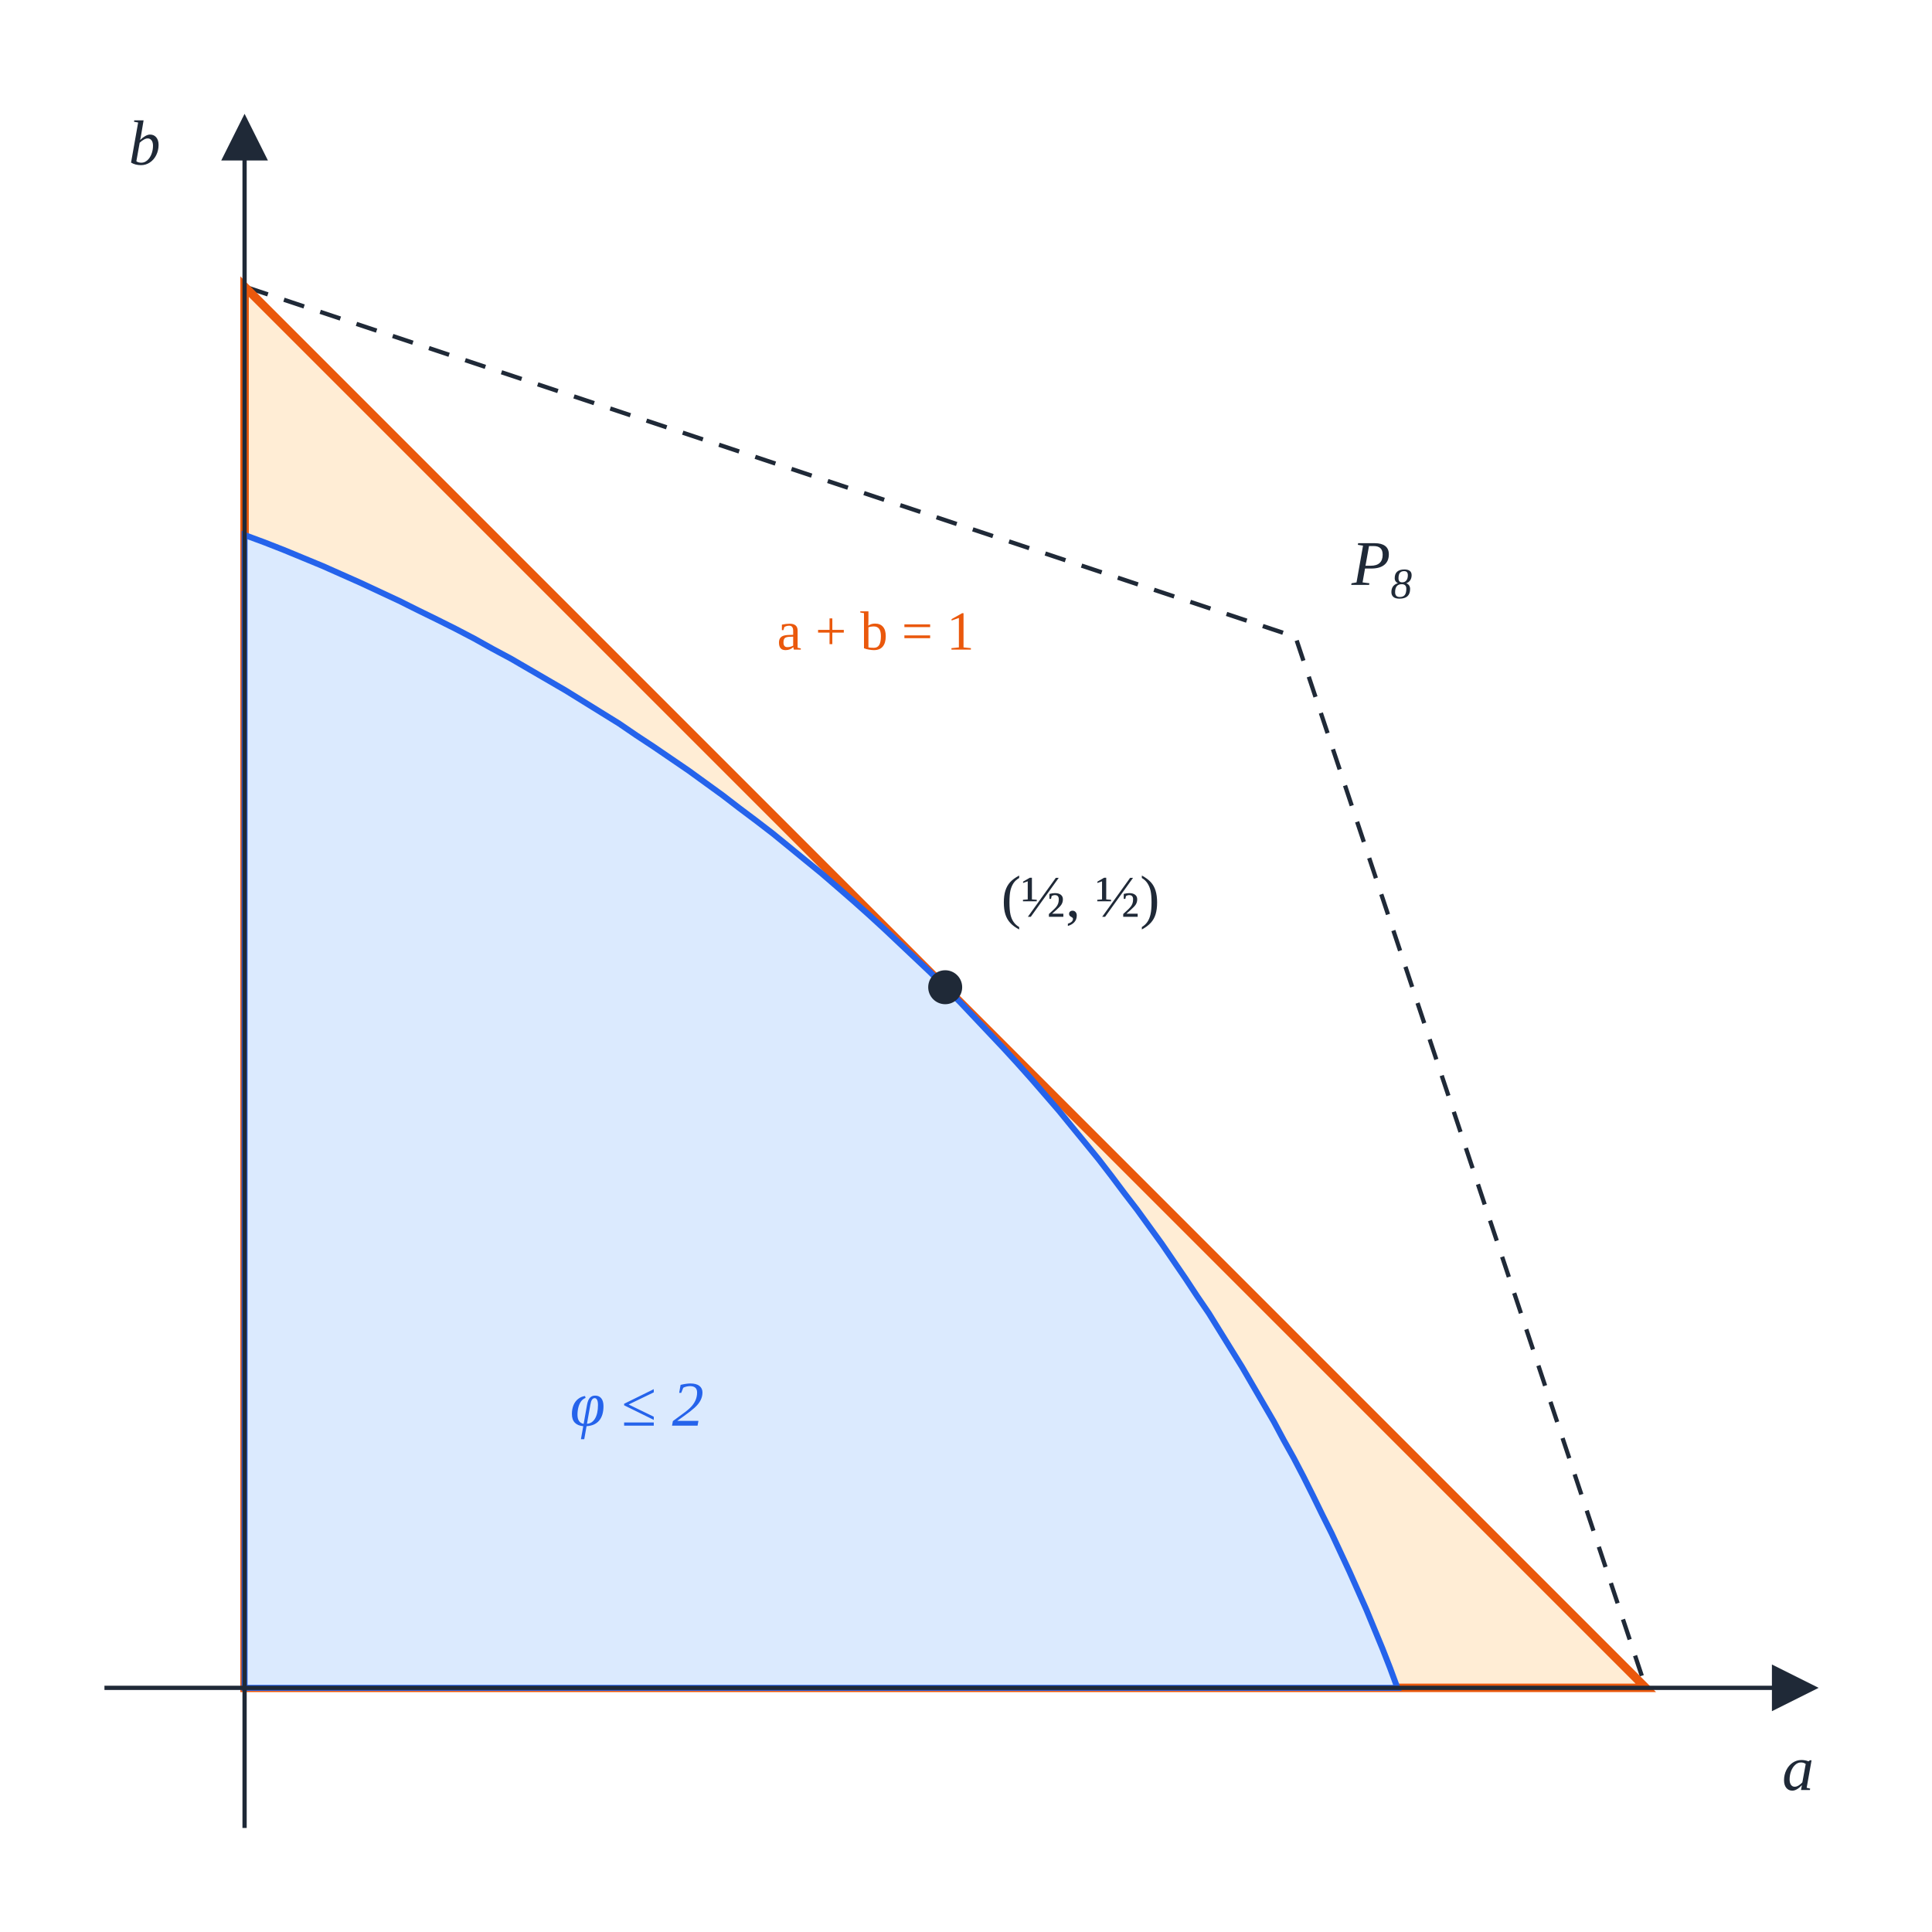
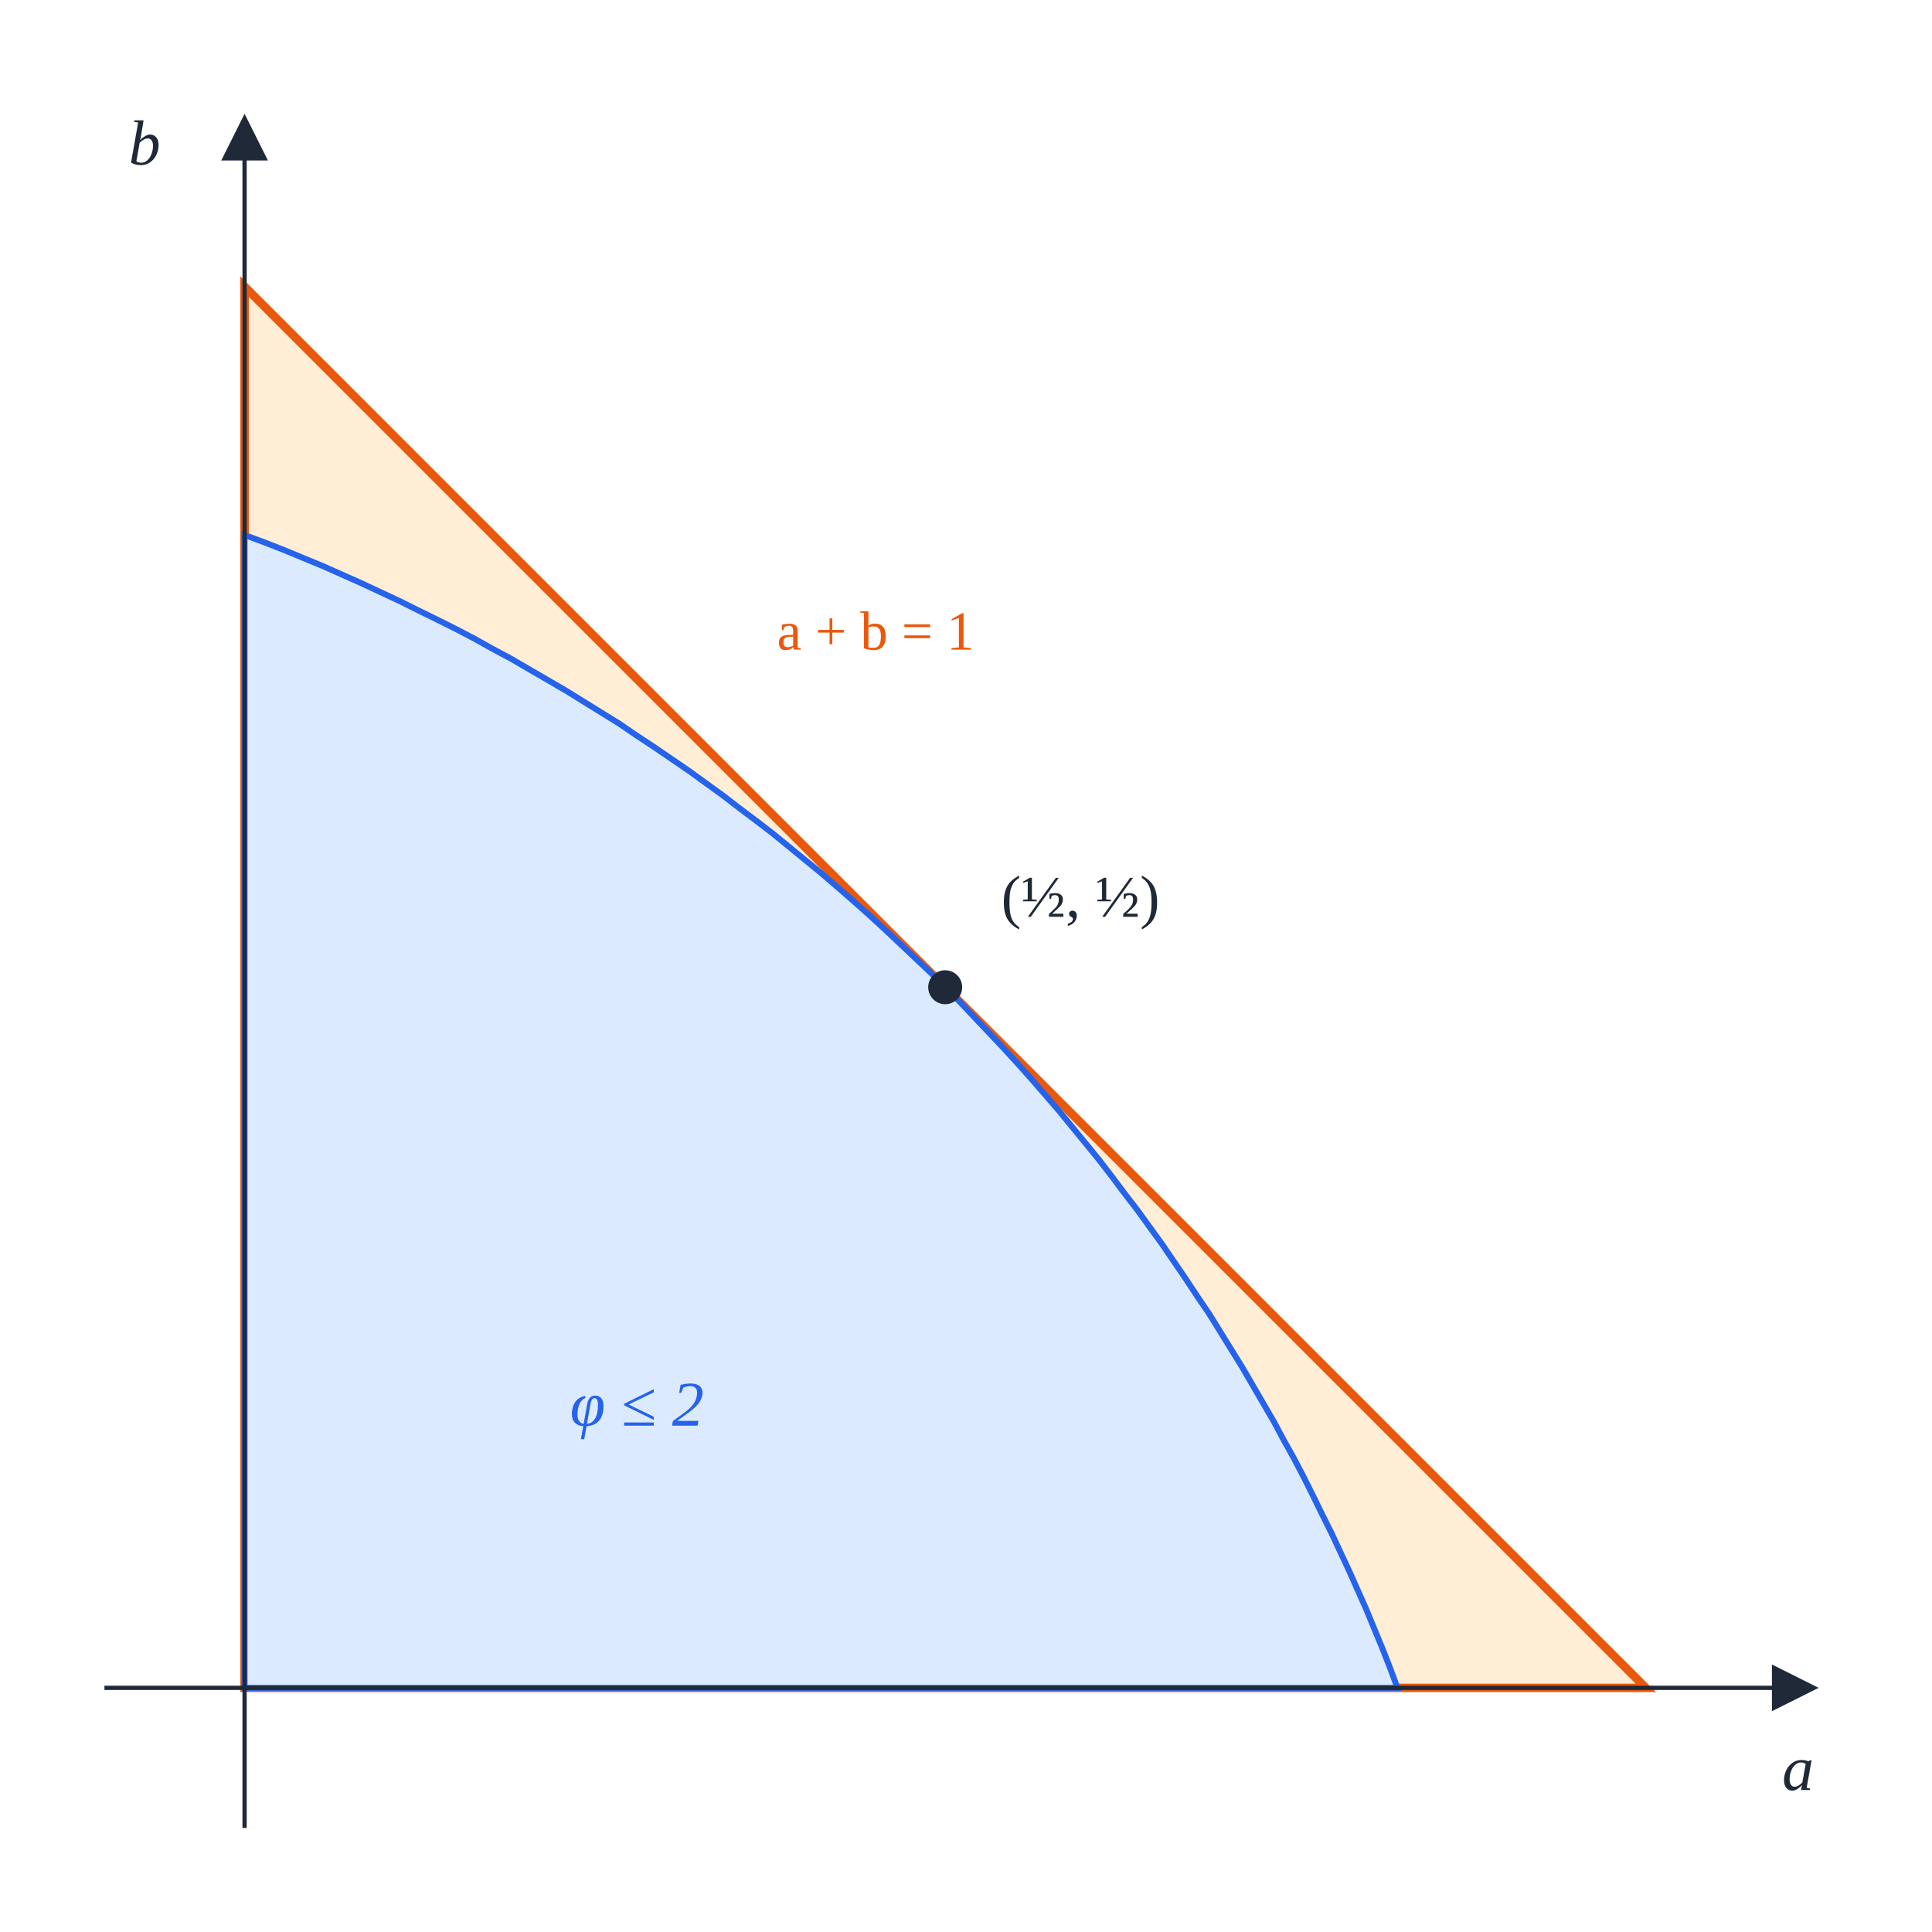
- <svg xmlns="http://www.w3.org/2000/svg" width="455" height="455" viewBox="0 0 455 455" role="img" aria-label="The disk where phi is at most 2, inside the diamond a plus b at most 1, which touches it at (1/2, 1/2); dashed, the octagon">
+ <svg xmlns="http://www.w3.org/2000/svg" width="455" height="455" viewBox="0 0 455 455" role="img" aria-label="The disk where phi is at most 2, inside the diamond a plus b at most 1, which touches it at (1/2, 1/2)">
  <defs>
    <marker id="arrow" viewBox="0 0 10 10" refX="9" refY="5" markerUnits="userSpaceOnUse" markerWidth="11" markerHeight="11" orient="auto-start-reverse">
      <path d="M 0 0 L 10 5 L 0 10 z" fill="#1f2937" />
    </marker>
  </defs>
  <rect width="100%" height="100%" fill="#ffffff" />
-   <polygon points="57.6,397.5 387.6,397.5 305.1,150.0 57.6,67.5" fill="none" stroke="#1f2937" stroke-width="1" fill-opacity="1" stroke-dasharray="5 4" />
  <polygon points="57.6,397.5 387.6,397.5 57.6,67.5" fill="#ffedd5" stroke="#ea580c" stroke-width="2" fill-opacity="1" />
  <polygon points="57.6,397.5 329.1,397.5 327.4,392.9 325.6,388.3 323.7,383.7 321.8,379.1 319.8,374.6 317.8,370.1 315.7,365.6 313.6,361.1 311.4,356.7 309.2,352.2 307.0,347.8 304.7,343.4 302.3,339.1 300.0,334.8 297.5,330.5 295.0,326.2 292.5,321.9 289.9,317.7 287.3,313.5 284.7,309.3 281.9,305.2 279.2,301.1 276.4,297.0 273.6,292.9 270.7,288.9 267.8,284.9 264.8,281.0 261.8,277.0 258.8,273.1 255.7,269.3 252.5,265.4 249.4,261.6 246.2,257.9 242.9,254.1 239.6,250.4 236.3,246.8 232.9,243.2 229.5,239.6 226.1,236.0 222.6,232.5 219.1,229.0 215.5,225.6 211.9,222.2 208.3,218.8 204.7,215.5 201.0,212.2 197.2,208.9 193.5,205.7 189.7,202.6 185.8,199.4 182.0,196.3 178.1,193.3 174.1,190.3 170.2,187.3 166.2,184.4 162.2,181.5 158.1,178.7 154.0,175.9 149.9,173.2 145.8,170.4 141.6,167.8 137.4,165.2 133.2,162.6 128.9,160.1 124.6,157.6 120.3,155.1 116.0,152.8 111.7,150.4 107.3,148.1 102.9,145.9 98.4,143.7 94.0,141.5 89.5,139.4 85.0,137.3 80.5,135.3 76.0,133.3 71.4,131.4 66.8,129.5 62.2,127.7 57.6,126.0" fill="#dbeafe" stroke="#2563eb" stroke-width="1.4" fill-opacity="1" />
  <line x1="24.6" y1="397.5" x2="427.2" y2="397.5" stroke="#1f2937" stroke-width="1" marker-end="url(#arrow)" />
  <line x1="57.6" y1="430.5" x2="57.6" y2="27.9" stroke="#1f2937" stroke-width="1" marker-end="url(#arrow)" />
  <text x="427.2" y="417.3" font-size="15" font-family="Georgia, 'Times New Roman', serif" fill="#1f2937" text-anchor="end" dominant-baseline="middle" font-style="italic">a</text>
  <text x="37.8" y="34.5" font-size="15" font-family="Georgia, 'Times New Roman', serif" fill="#1f2937" text-anchor="end" dominant-baseline="middle" font-style="italic">b</text>
  <circle cx="222.6" cy="232.5" r="4" fill="#1f2937" />
  <text x="235.8" y="212.7" font-size="14" font-family="Georgia, 'Times New Roman', serif" fill="#1f2937" text-anchor="start" dominant-baseline="middle">(½, ½)</text>
  <text x="150.0" y="331.5" font-size="15" font-family="Georgia, 'Times New Roman', serif" fill="#2563eb" text-anchor="middle" dominant-baseline="middle" font-style="italic">φ ≤ 2</text>
  <text x="183.0" y="150.0" font-size="13" font-family="Georgia, 'Times New Roman', serif" fill="#ea580c" text-anchor="start" dominant-baseline="middle">a + b = 1</text>
-   <text x="318.3" y="133.5" font-size="15" font-family="Georgia, 'Times New Roman', serif" fill="#1f2937" text-anchor="start" dominant-baseline="middle" font-style="italic">P<tspan dy="4.5" font-size="10.2">8</tspan>
-   </text>
</svg>
